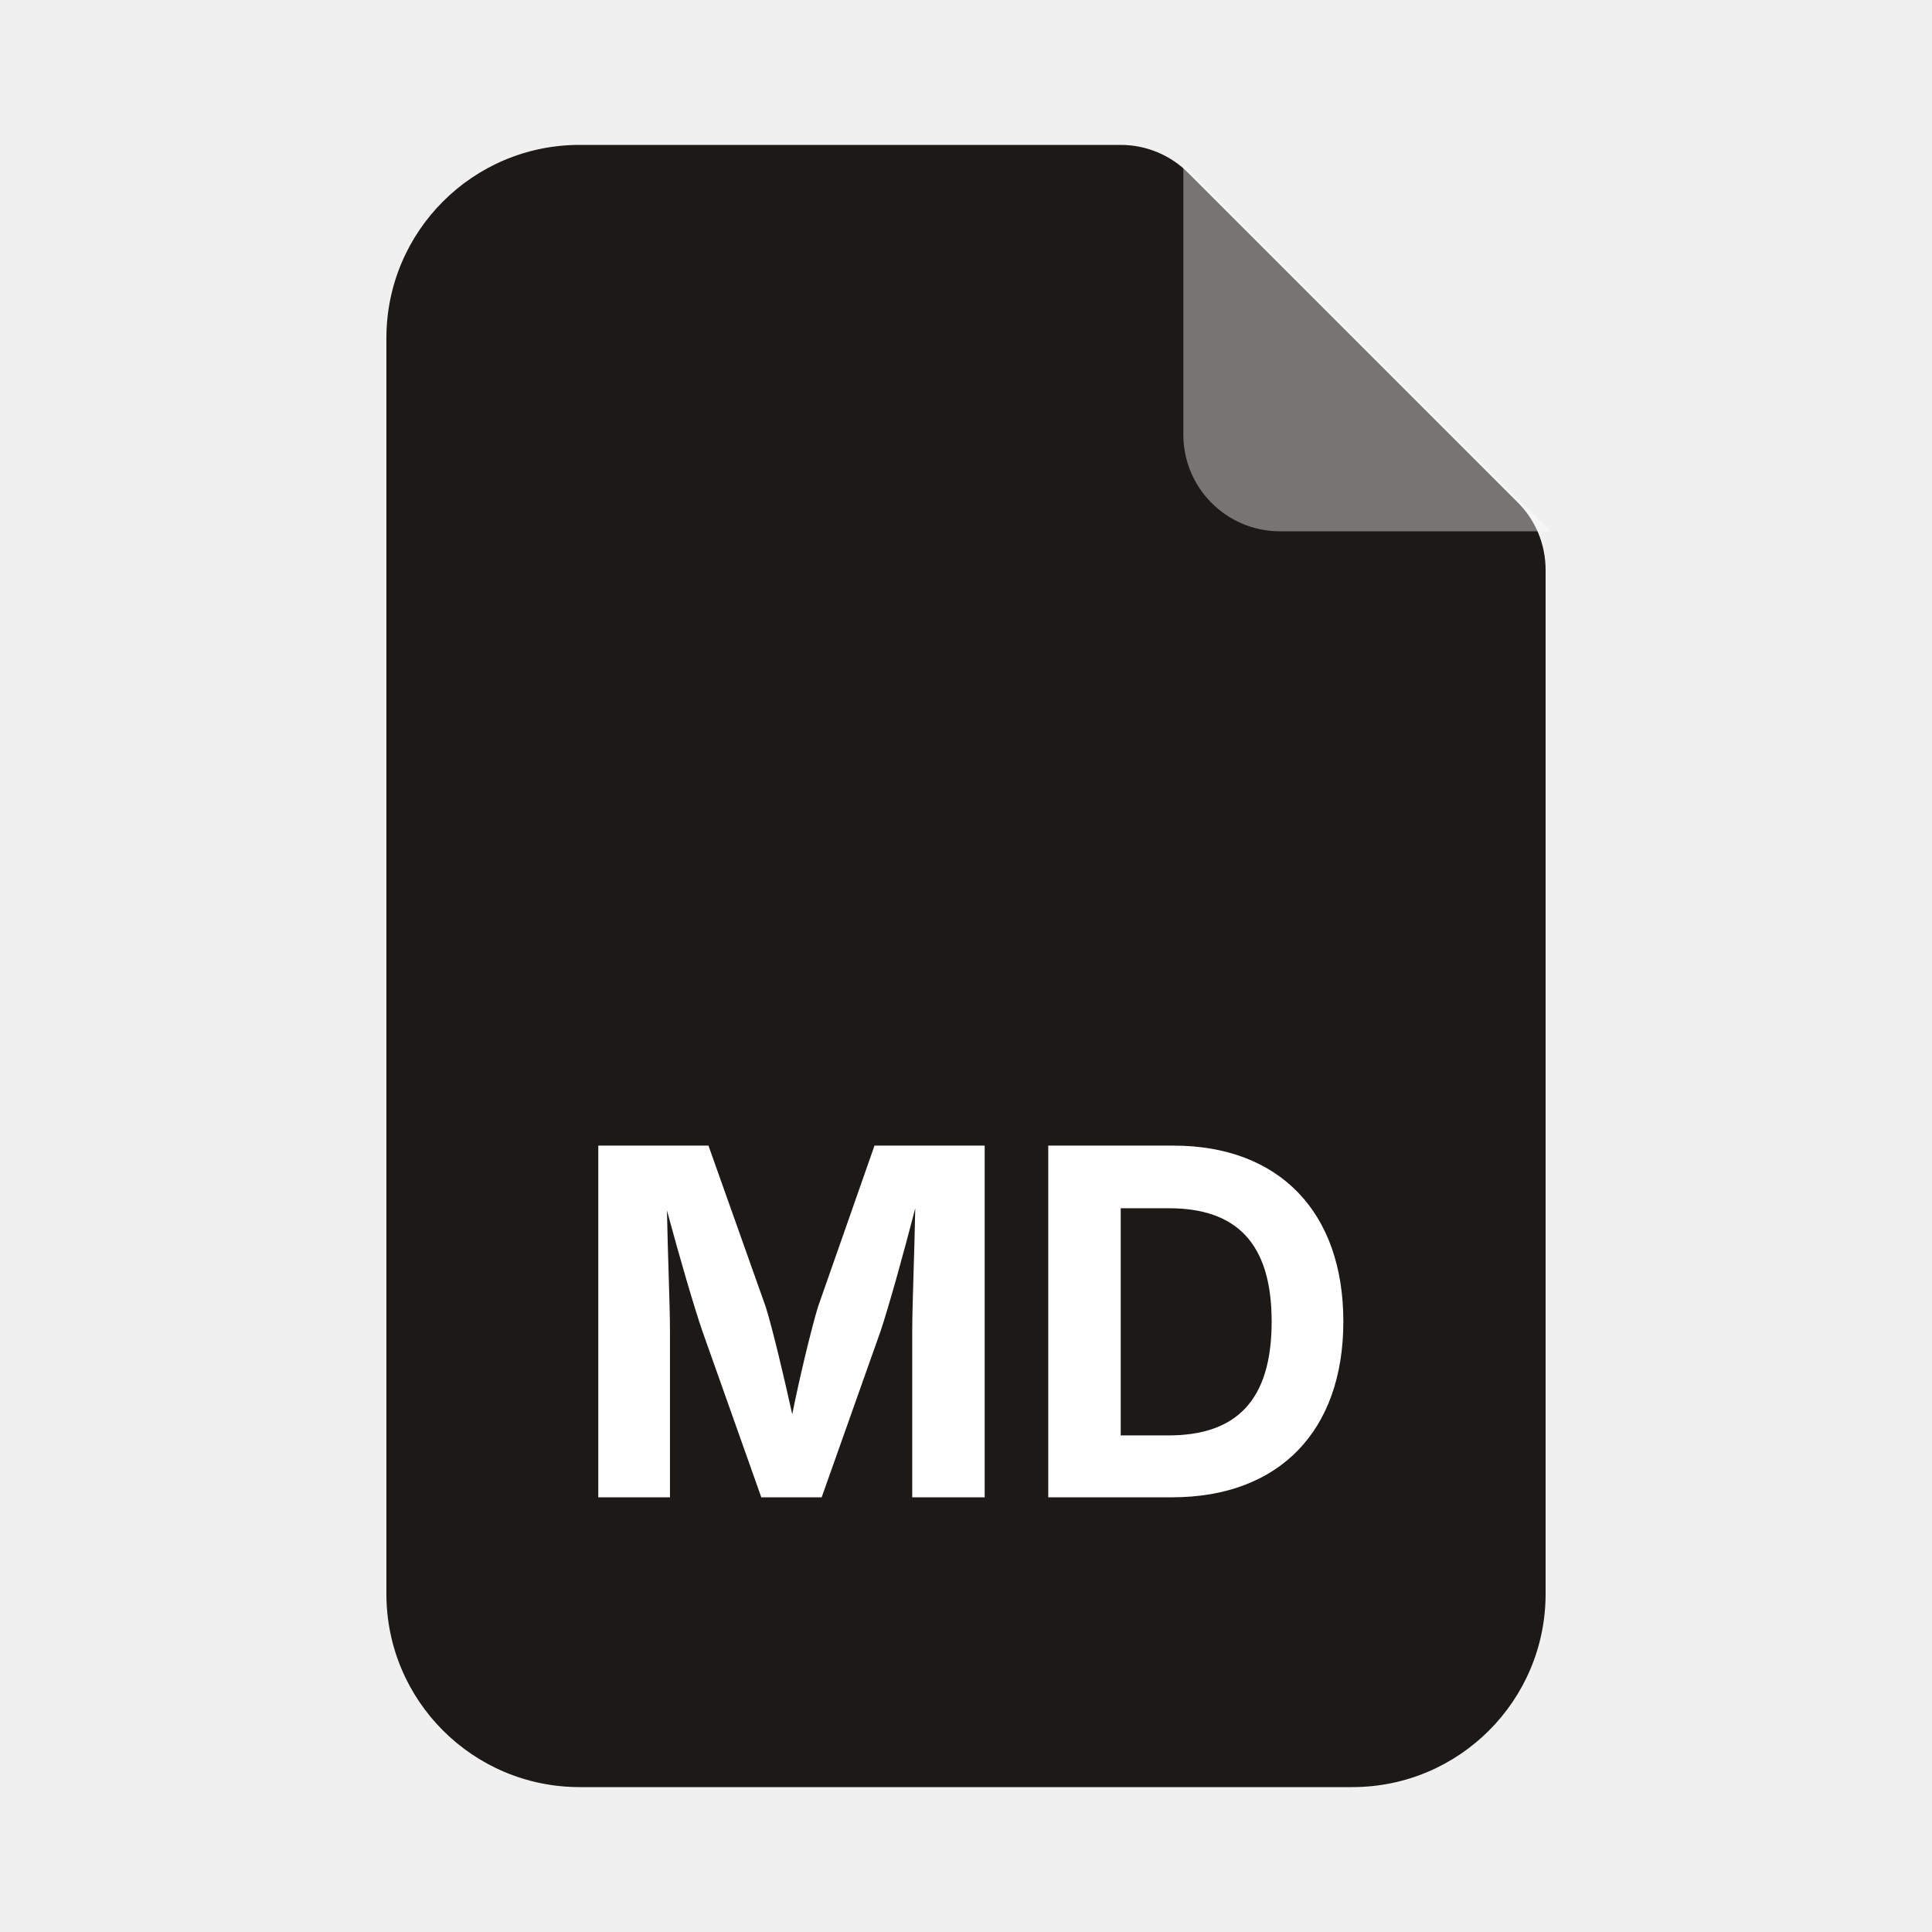
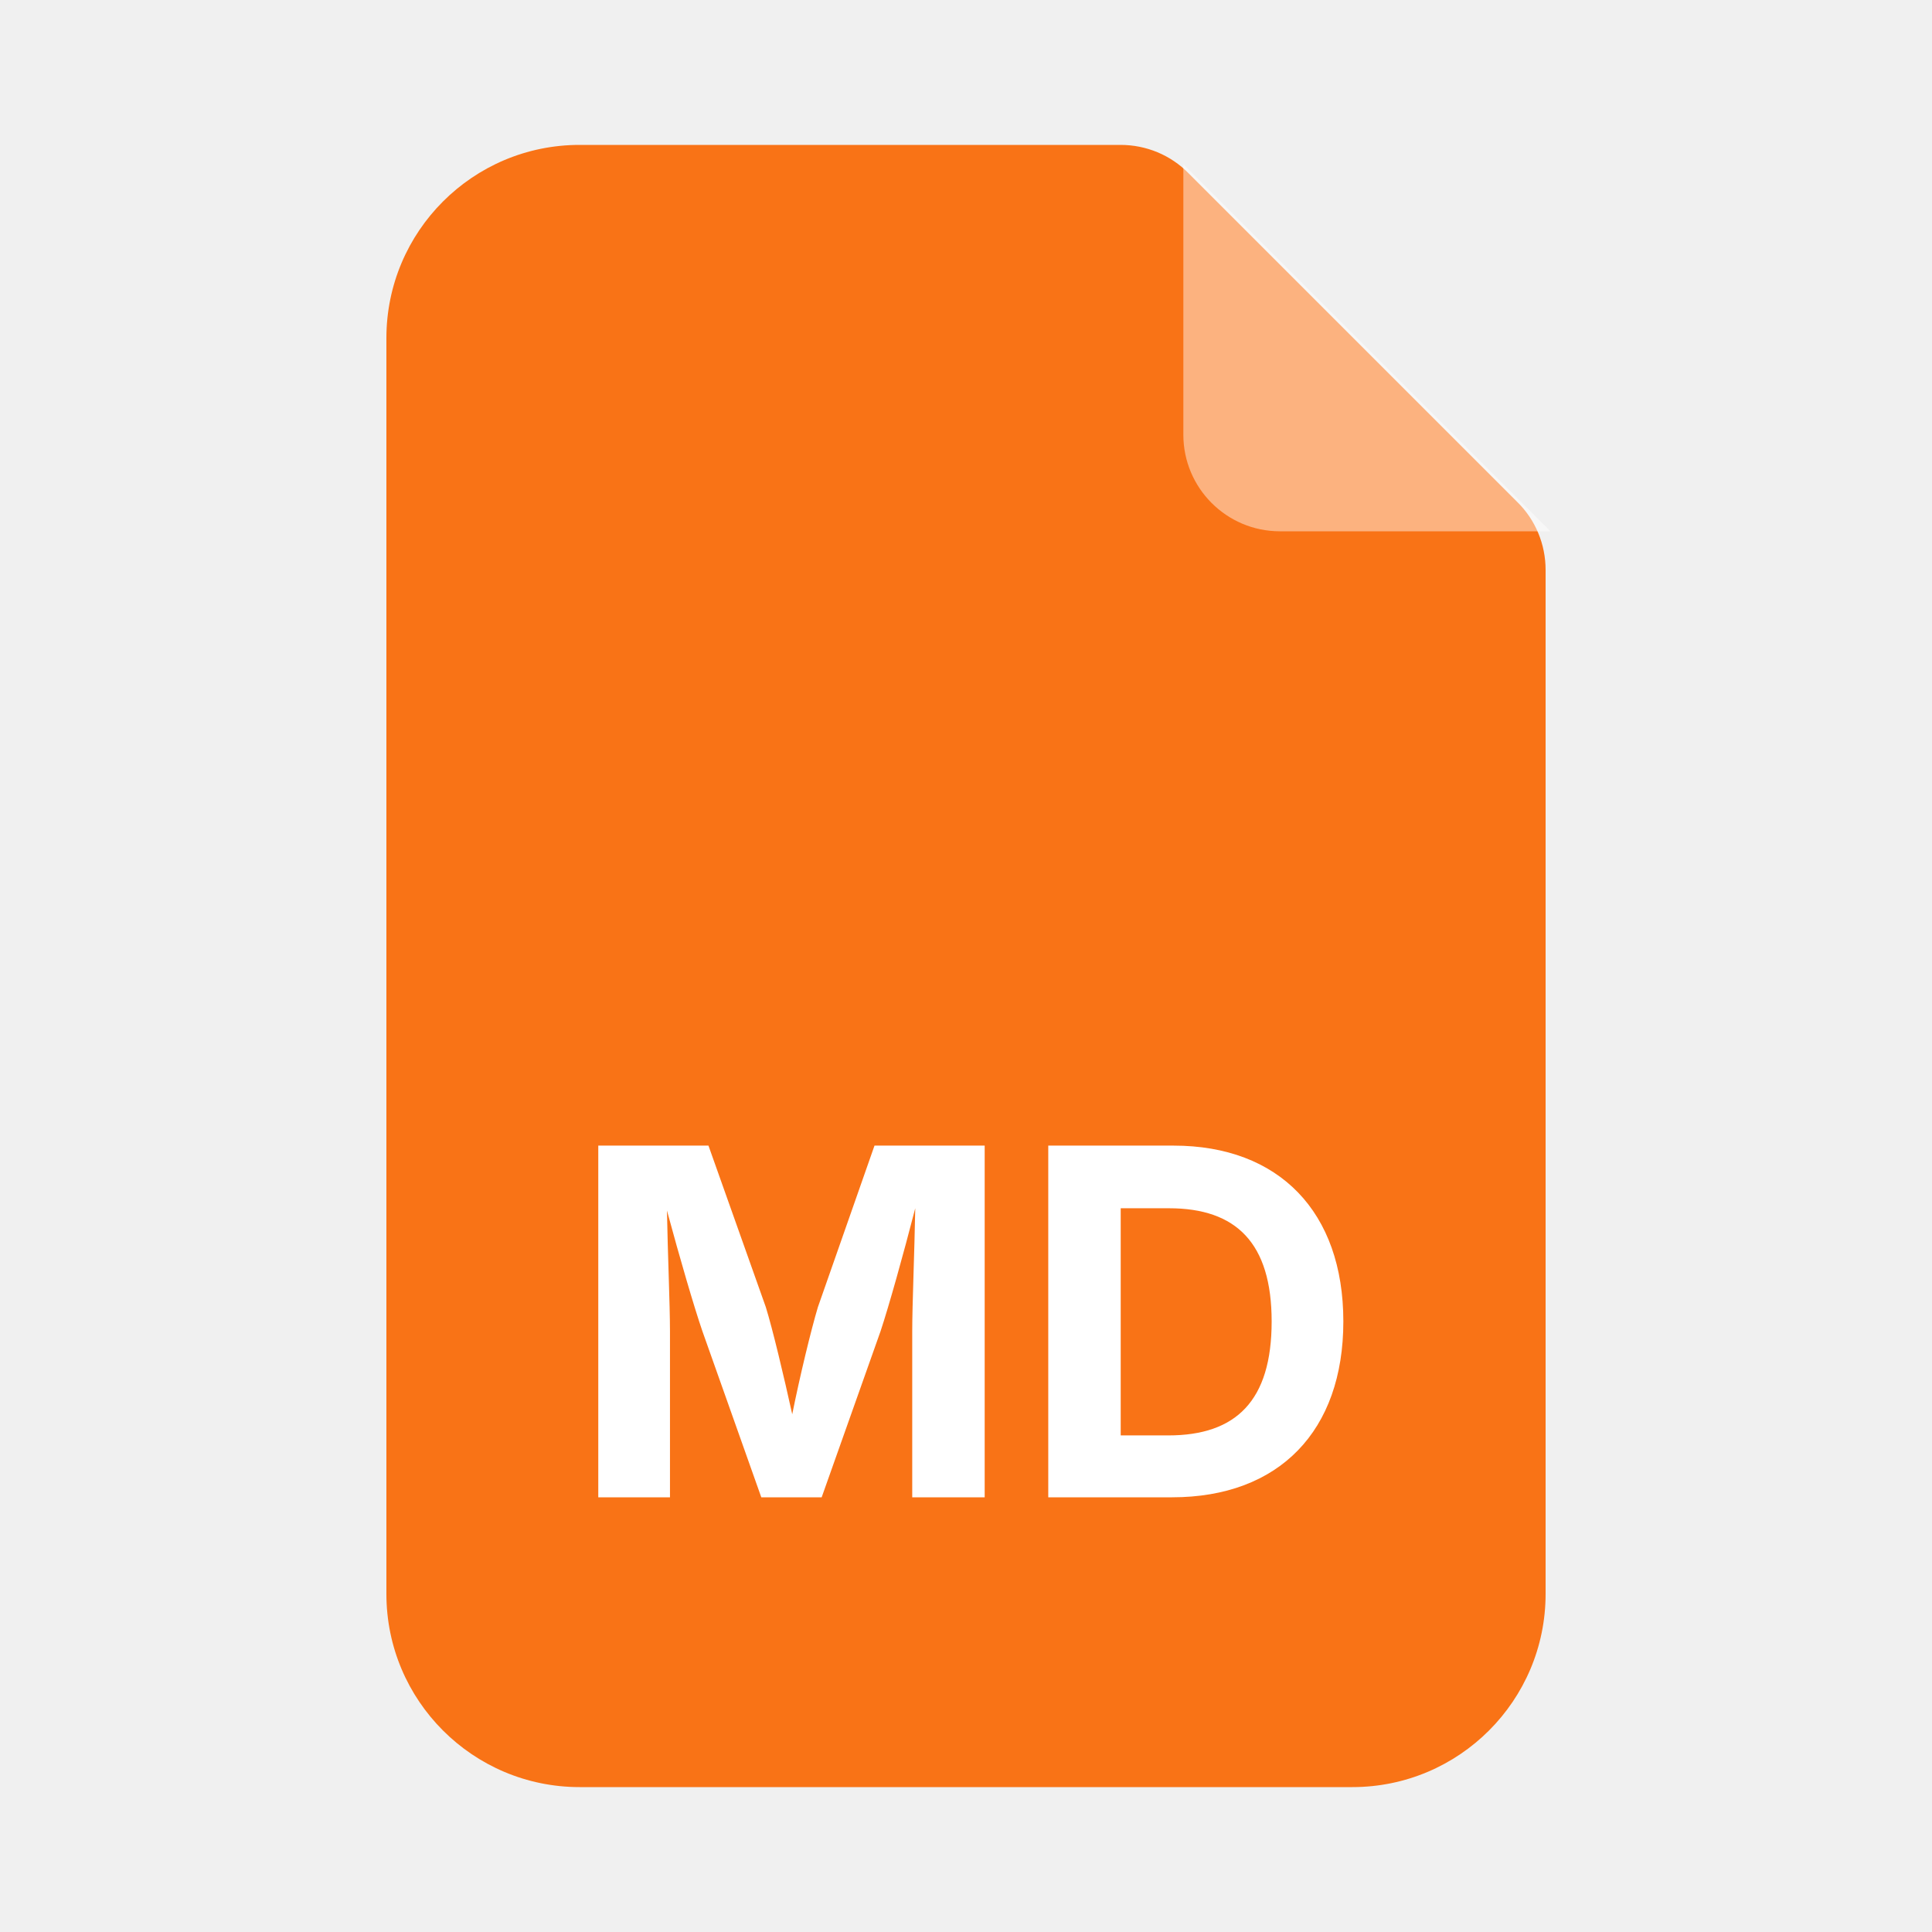
<svg xmlns="http://www.w3.org/2000/svg" role="img" viewBox="0 0 40 40">
-   <path fill="#1C1917" d="M12 3h11.2c.53 0 1.04.21 1.41.59l6.8 6.8c.38.37.59.88.59 1.41V33a4 4 0 0 1-4 4H12a4 4 0 0 1-4-4V7a4 4 0 0 1 4-4Z" />
-   <path fill="#FFFFFF" fill-opacity="0.4" d="M24.5 3.4V9a2 2 0 0 0 2 2h5.6L24.5 3.4Z" />
+   <path fill="#F97316" d="M12 3h11.2c.53 0 1.04.21 1.41.59l6.8 6.8c.38.37.59.88.59 1.41V33a4 4 0 0 1-4 4H12a4 4 0 0 1-4-4V7a4 4 0 0 1 4-4Z" />
+   <path fill="#FFFFFF" fill-opacity="0.45" d="M24.5 3.4V9a2 2 0 0 0 2 2h5.6L24.5 3.4Z" />
  <text x="20" y="31" font-family="-apple-system, 'Segoe UI', sans-serif" font-size="10" font-weight="700" fill="#FFFFFF" text-anchor="middle">MD</text>
</svg>
